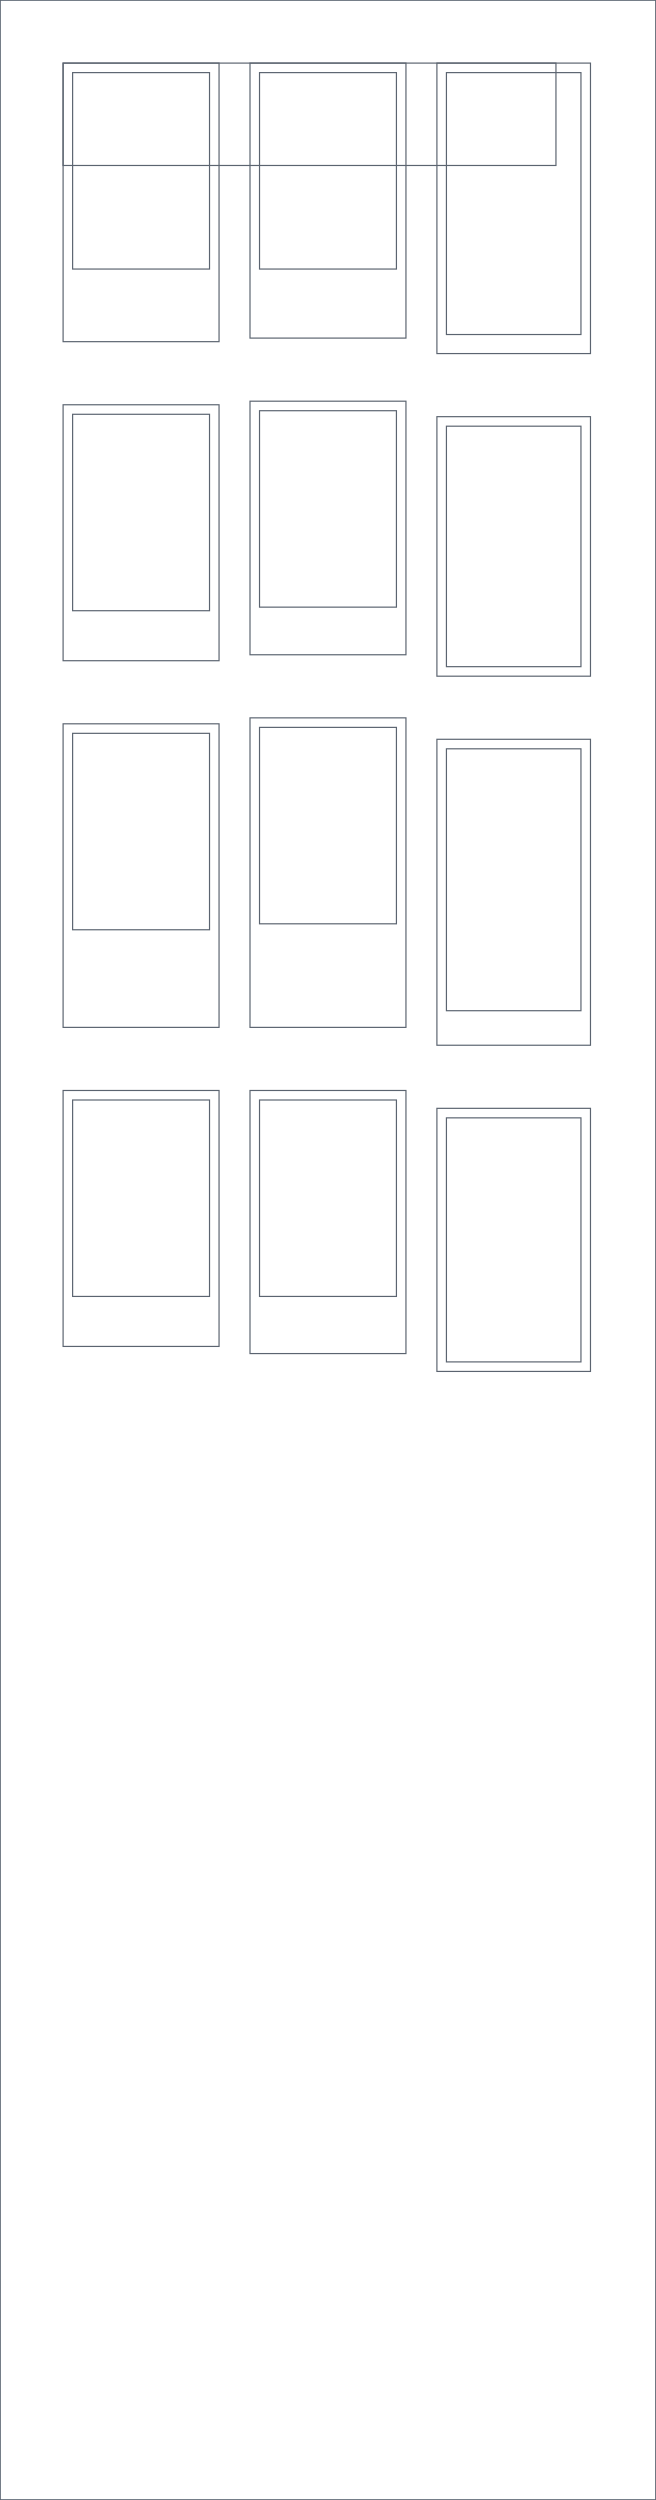
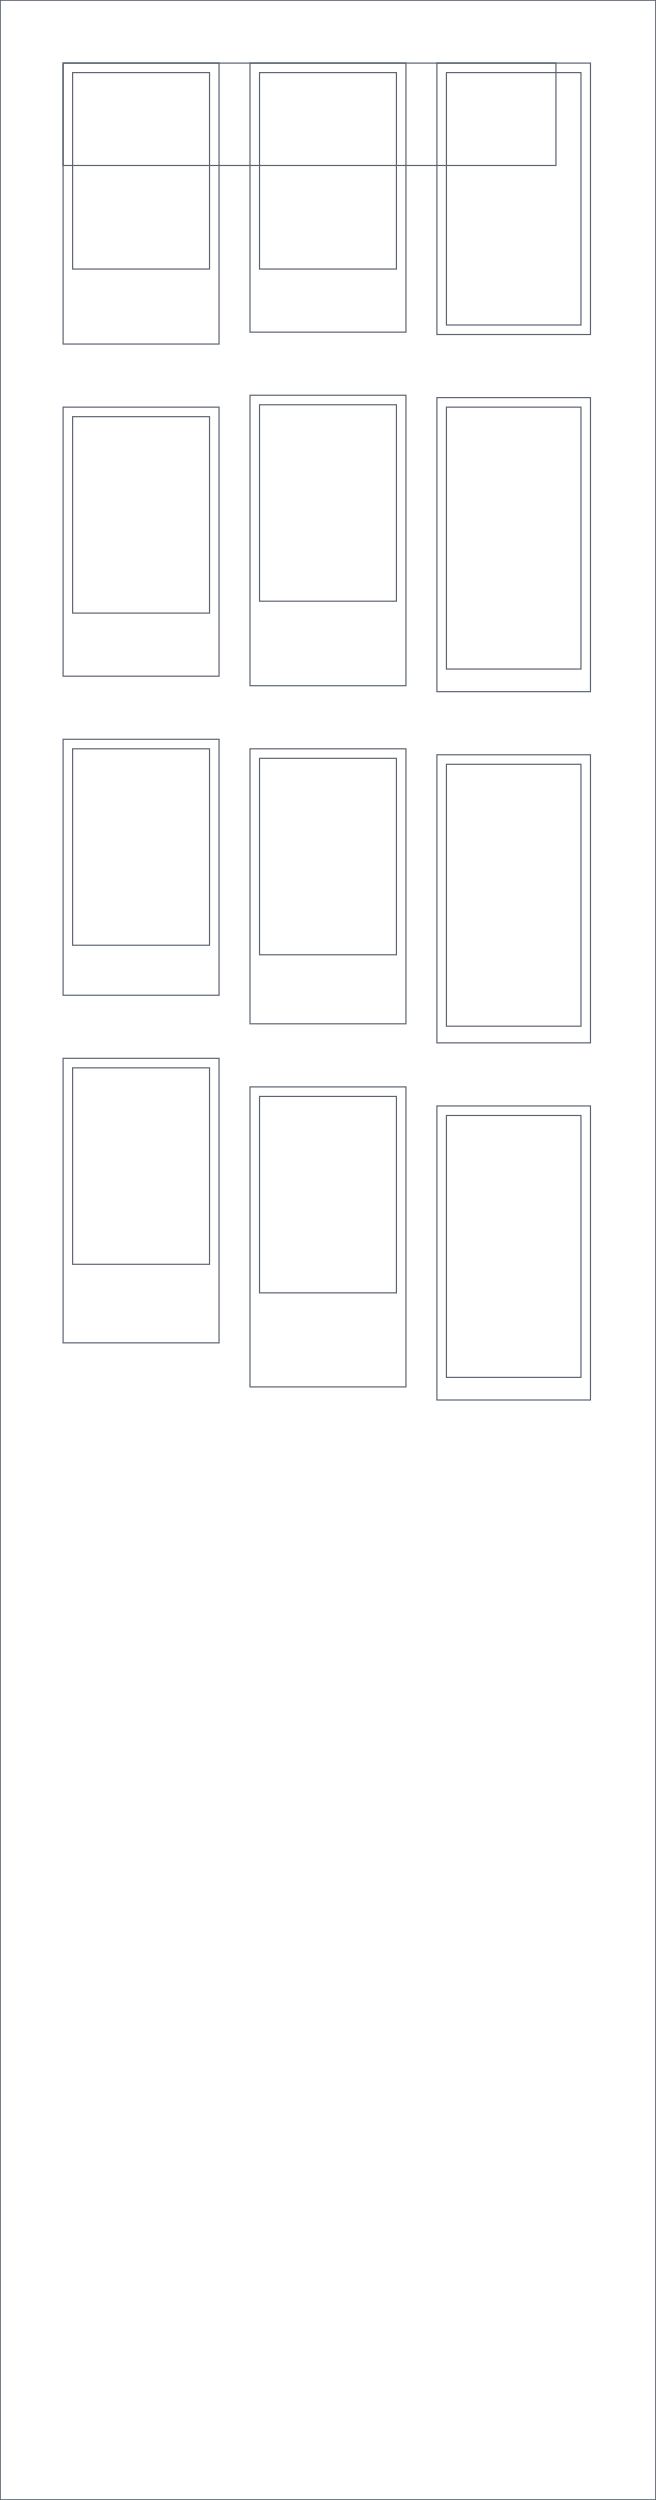
<svg xmlns="http://www.w3.org/2000/svg" width="551" height="2100" viewBox="0 0 551 2100">
  <rect x="0" y="0" width="551" height="2100" fill="none" stroke="#5B6470" stroke-width="1" />
  <rect x="0" y="0" width="551" height="2100" fill="none" stroke="#5B6470" stroke-width="1" />
  <rect x="53" y="53" width="414" height="86" fill="none" stroke="#5B6470" stroke-width="1" />
-   <rect x="53" y="53" width="131" height="234" fill="none" stroke="#5B6470" stroke-width="1" />
+   <rect x="53" y="53" width="131" height="236" fill="none" stroke="#5B6470" stroke-width="1" />
  <rect x="61" y="61" width="115" height="165" fill="none" stroke="#5B6470" stroke-width="1" />
-   <rect x="53" y="340" width="131" height="215" fill="none" stroke="#5B6470" stroke-width="1" />
-   <rect x="61" y="348" width="115" height="165" fill="none" stroke="#5B6470" stroke-width="1" />
-   <rect x="53" y="608" width="131" height="255" fill="none" stroke="#5B6470" stroke-width="1" />
-   <rect x="61" y="616" width="115" height="165" fill="none" stroke="#5B6470" stroke-width="1" />
-   <rect x="53" y="916" width="131" height="215" fill="none" stroke="#5B6470" stroke-width="1" />
-   <rect x="61" y="924" width="115" height="165" fill="none" stroke="#5B6470" stroke-width="1" />
-   <rect x="210" y="53" width="131" height="231" fill="none" stroke="#5B6470" stroke-width="1" />
+   <rect x="53" y="342" width="131" height="226" fill="none" stroke="#5B6470" stroke-width="1" />
+   <rect x="61" y="350" width="115" height="165" fill="none" stroke="#5B6470" stroke-width="1" />
+   <rect x="53" y="621" width="131" height="215" fill="none" stroke="#5B6470" stroke-width="1" />
+   <rect x="61" y="629" width="115" height="165" fill="none" stroke="#5B6470" stroke-width="1" />
+   <rect x="53" y="889" width="131" height="239" fill="none" stroke="#5B6470" stroke-width="1" />
+   <rect x="61" y="897" width="115" height="165" fill="none" stroke="#5B6470" stroke-width="1" />
+   <rect x="210" y="53" width="131" height="226" fill="none" stroke="#5B6470" stroke-width="1" />
  <rect x="218" y="61" width="115" height="165" fill="none" stroke="#5B6470" stroke-width="1" />
-   <rect x="210" y="337" width="131" height="213" fill="none" stroke="#5B6470" stroke-width="1" />
-   <rect x="218" y="345" width="115" height="165" fill="none" stroke="#5B6470" stroke-width="1" />
-   <rect x="210" y="603" width="131" height="260" fill="none" stroke="#5B6470" stroke-width="1" />
-   <rect x="218" y="611" width="115" height="165" fill="none" stroke="#5B6470" stroke-width="1" />
-   <rect x="210" y="916" width="131" height="221" fill="none" stroke="#5B6470" stroke-width="1" />
-   <rect x="218" y="924" width="115" height="165" fill="none" stroke="#5B6470" stroke-width="1" />
-   <rect x="367" y="53" width="129" height="244" fill="none" stroke="#5B6470" stroke-width="1" />
-   <rect x="375" y="61" width="113" height="220" fill="none" stroke="#5B6470" stroke-width="1" />
-   <rect x="367" y="350" width="129" height="218" fill="none" stroke="#5B6470" stroke-width="1" />
-   <rect x="375" y="358" width="113" height="202" fill="none" stroke="#5B6470" stroke-width="1" />
-   <rect x="367" y="621" width="129" height="257" fill="none" stroke="#5B6470" stroke-width="1" />
-   <rect x="375" y="629" width="113" height="220" fill="none" stroke="#5B6470" stroke-width="1" />
-   <rect x="367" y="931" width="129" height="221" fill="none" stroke="#5B6470" stroke-width="1" />
-   <rect x="375" y="939" width="113" height="205" fill="none" stroke="#5B6470" stroke-width="1" />
+   <rect x="210" y="332" width="131" height="244" fill="none" stroke="#5B6470" stroke-width="1" />
+   <rect x="218" y="340" width="115" height="165" fill="none" stroke="#5B6470" stroke-width="1" />
+   <rect x="210" y="629" width="131" height="231" fill="none" stroke="#5B6470" stroke-width="1" />
+   <rect x="218" y="637" width="115" height="165" fill="none" stroke="#5B6470" stroke-width="1" />
+   <rect x="210" y="913" width="131" height="252" fill="none" stroke="#5B6470" stroke-width="1" />
+   <rect x="218" y="921" width="115" height="165" fill="none" stroke="#5B6470" stroke-width="1" />
+   <rect x="367" y="53" width="129" height="228" fill="none" stroke="#5B6470" stroke-width="1" />
+   <rect x="375" y="61" width="113" height="212" fill="none" stroke="#5B6470" stroke-width="1" />
+   <rect x="367" y="334" width="129" height="247" fill="none" stroke="#5B6470" stroke-width="1" />
+   <rect x="375" y="342" width="113" height="220" fill="none" stroke="#5B6470" stroke-width="1" />
+   <rect x="367" y="634" width="129" height="242" fill="none" stroke="#5B6470" stroke-width="1" />
+   <rect x="375" y="642" width="113" height="220" fill="none" stroke="#5B6470" stroke-width="1" />
+   <rect x="367" y="929" width="129" height="247" fill="none" stroke="#5B6470" stroke-width="1" />
+   <rect x="375" y="937" width="113" height="220" fill="none" stroke="#5B6470" stroke-width="1" />
</svg>
